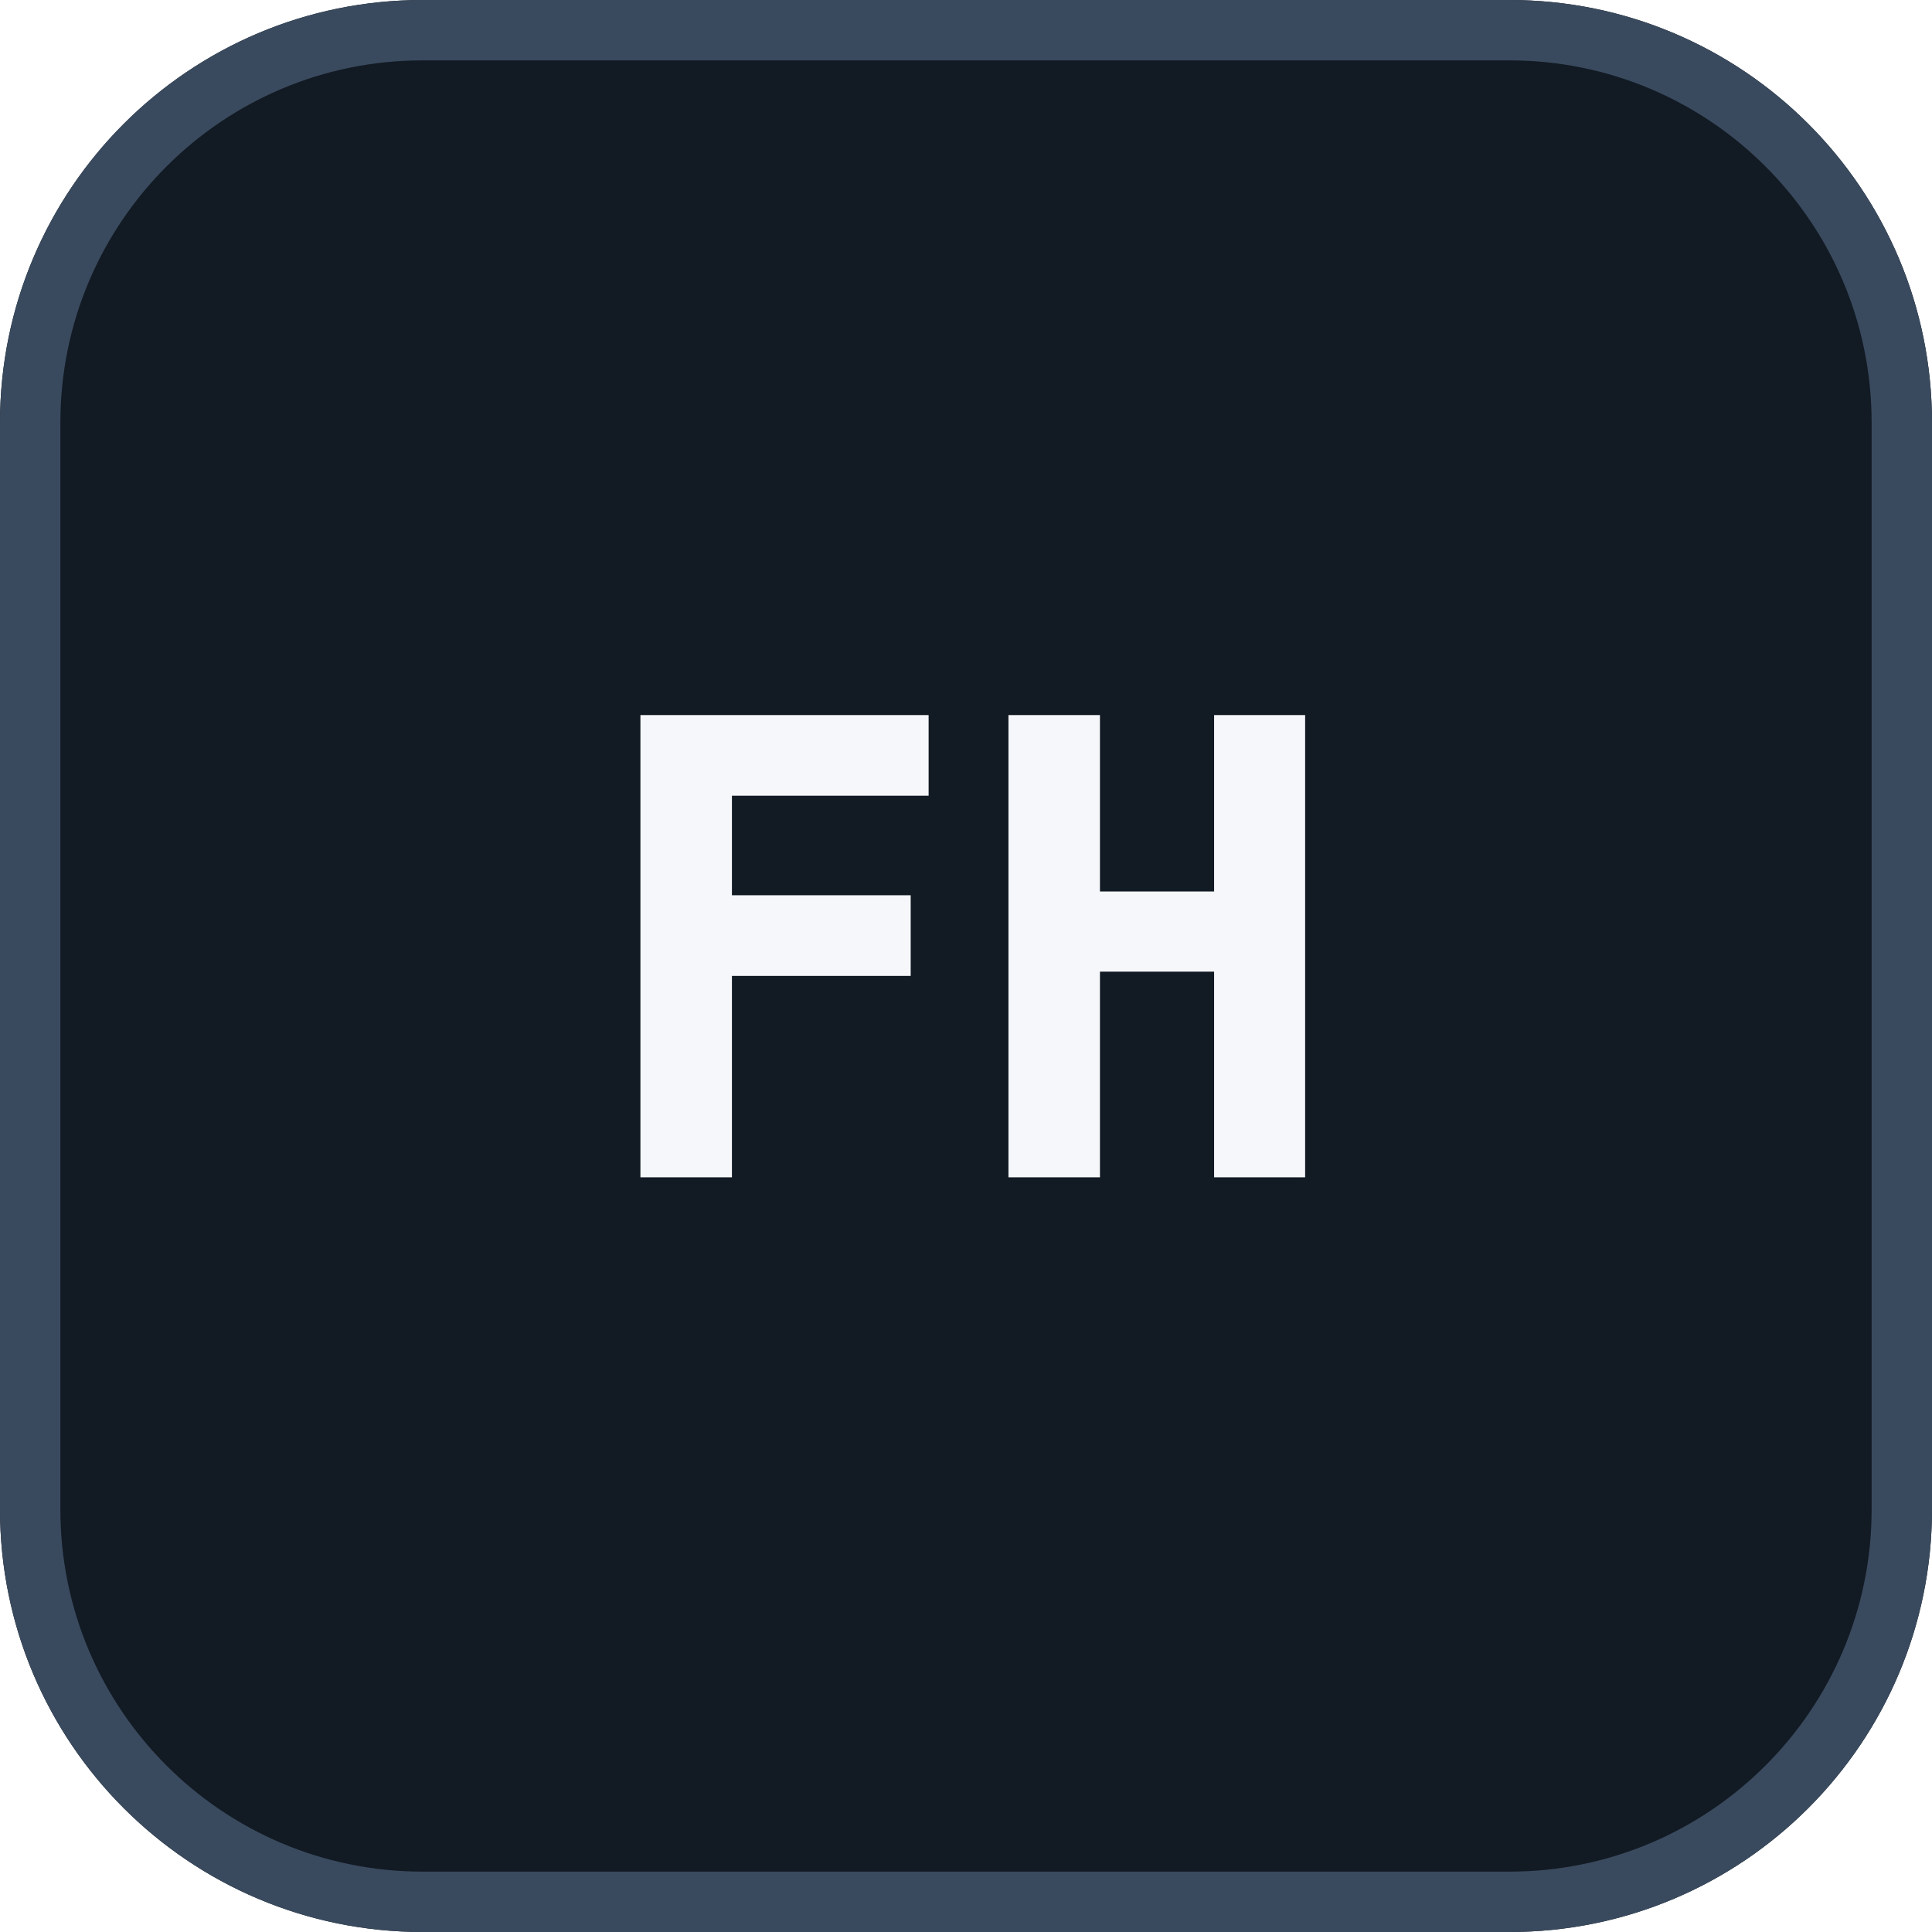
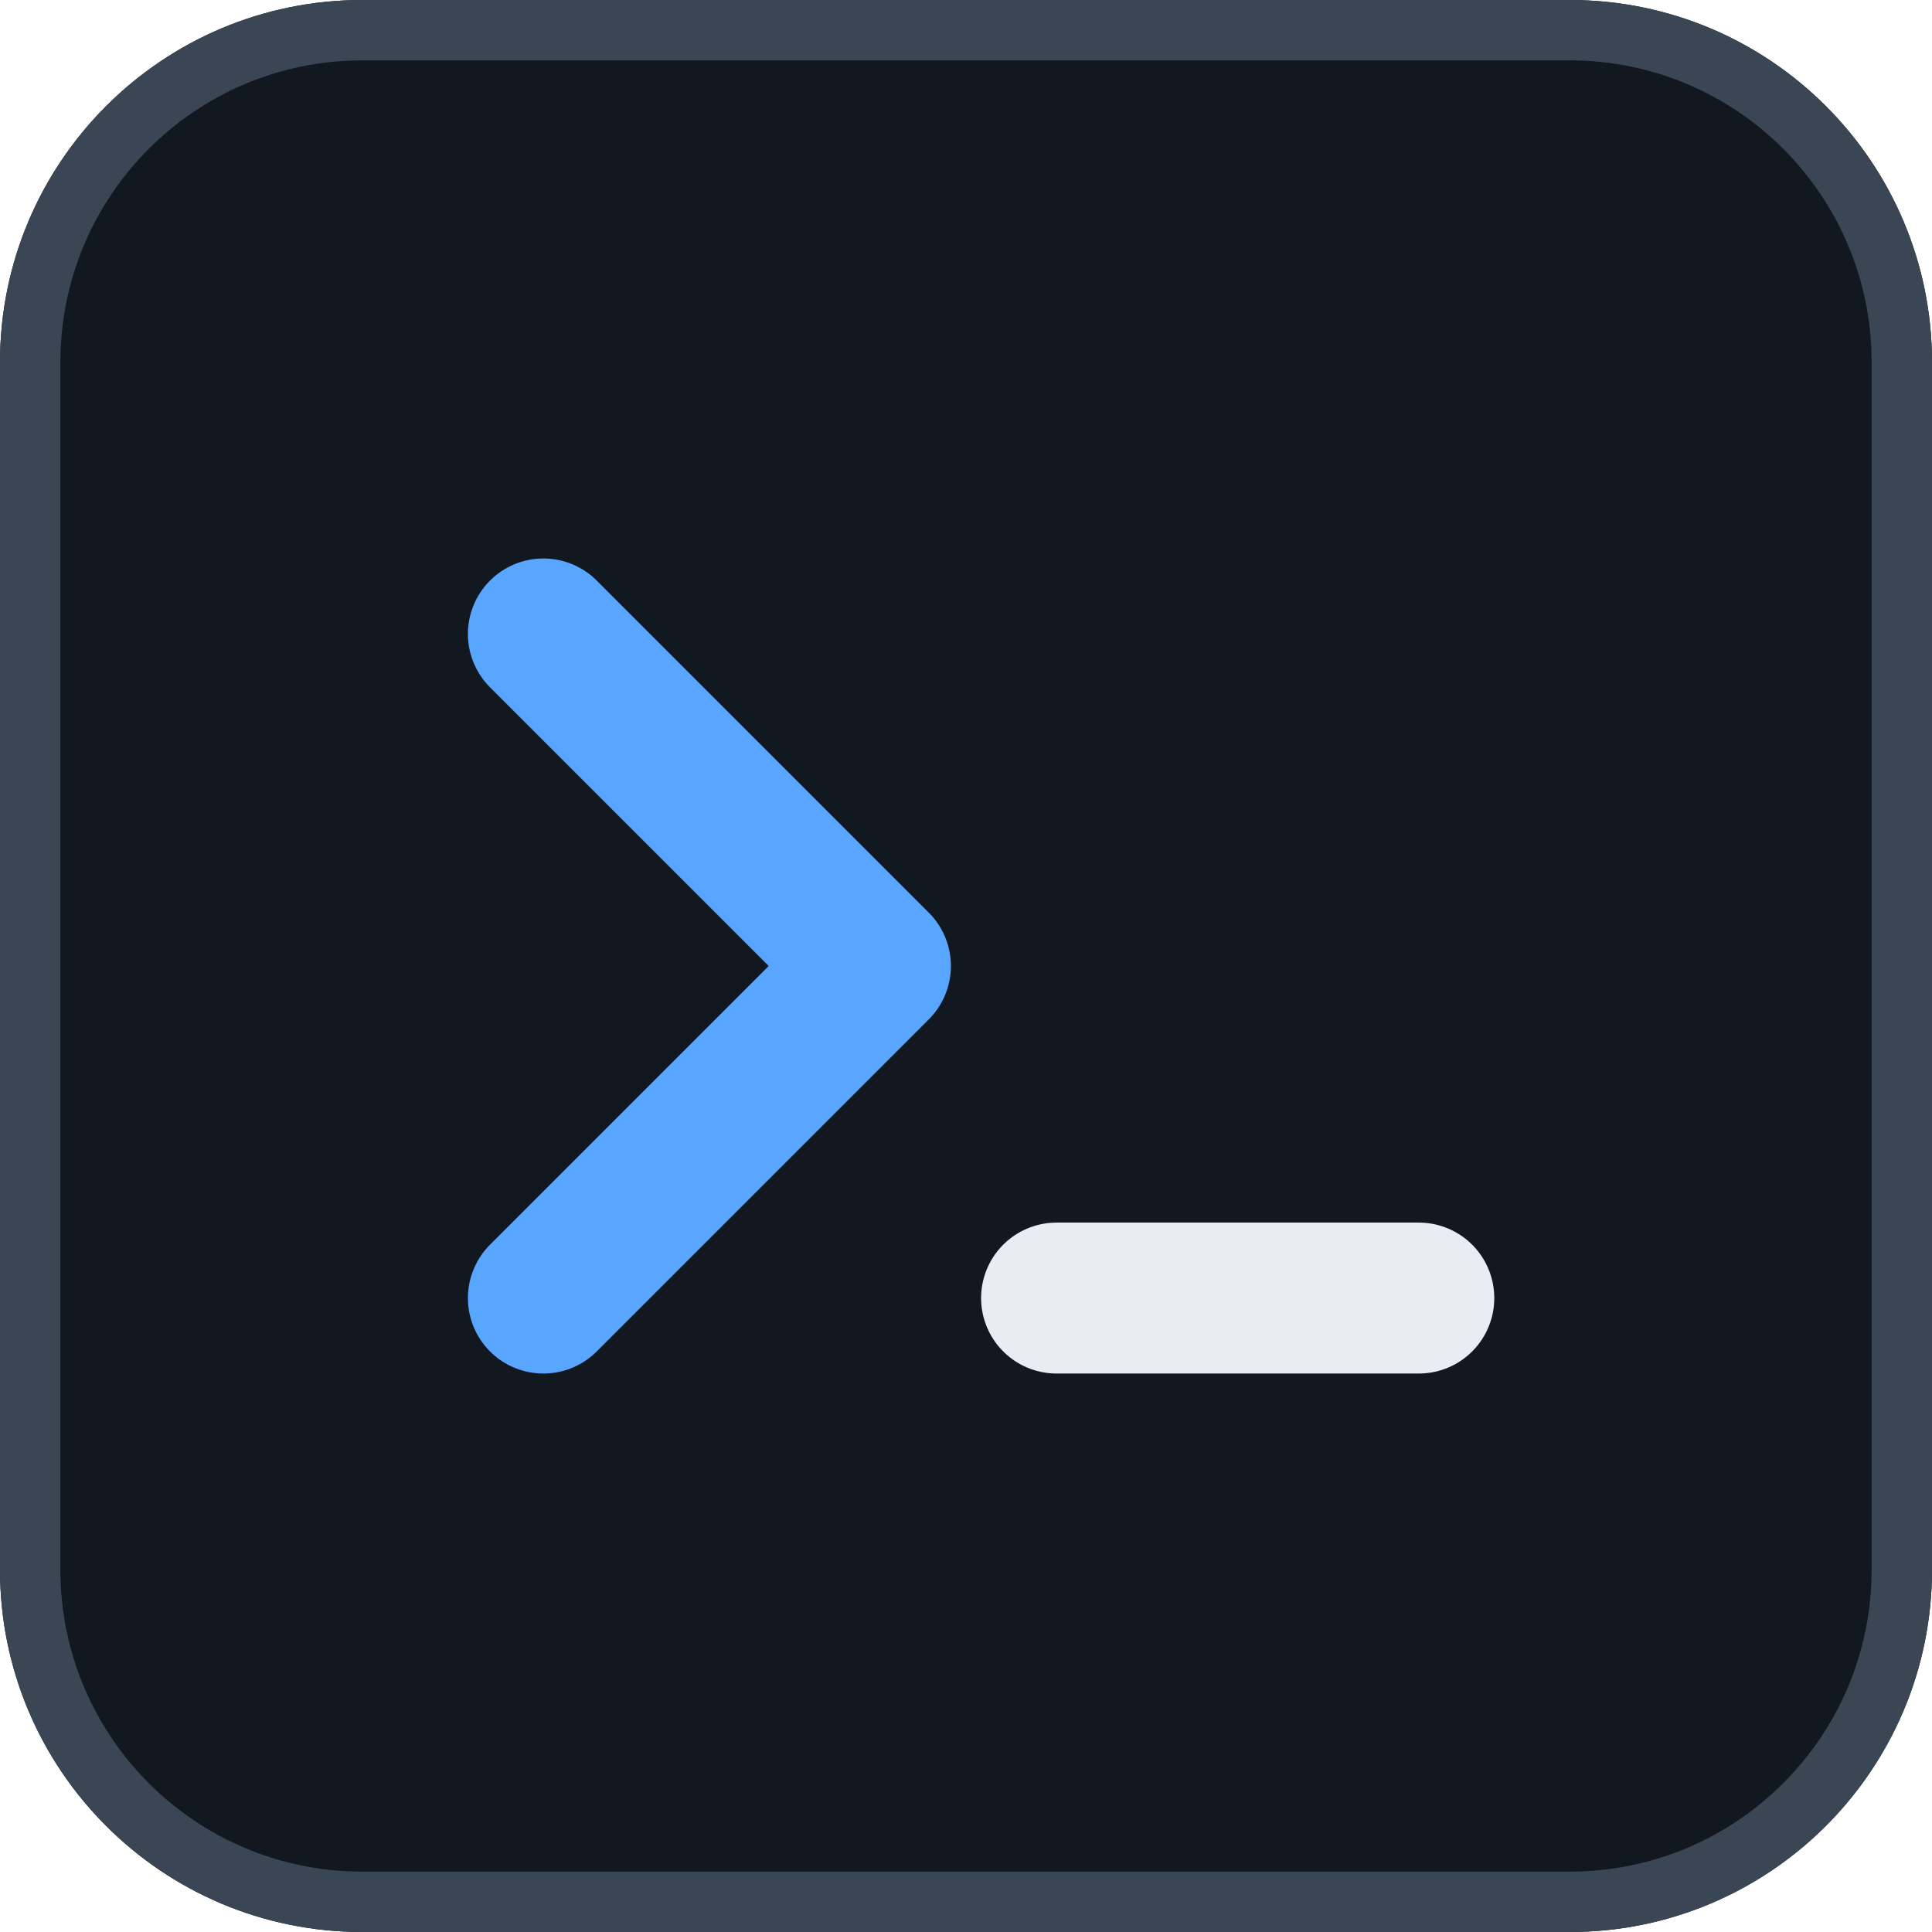
- <svg xmlns="http://www.w3.org/2000/svg" viewBox="0 0 64 64" role="img" aria-label="FH">
-   <rect width="64" height="64" rx="14" fill="#121a24" />
-   <rect x="1" y="1" width="62" height="62" rx="13" fill="none" stroke="#3a4a5e" stroke-width="2" />
-   <text x="32" y="39" fill="#f5f7fa" font-family="Consolas, monospace" font-size="21" font-weight="700" text-anchor="middle">FH</text>
+ <svg xmlns="http://www.w3.org/2000/svg" viewBox="0 0 64 64" role="img" aria-label="Terminal prompt">
+   <rect width="64" height="64" rx="12" fill="#121820" />
+   <rect x="1" y="1" width="62" height="62" rx="11" fill="none" stroke="#3b4655" stroke-width="2" />
+   <path d="M18 21l11 11-11 11" fill="none" stroke="#58a6ff" stroke-width="5" stroke-linecap="round" stroke-linejoin="round" />
+   <path d="M35 43h12" fill="none" stroke="#e6edf3" stroke-width="5" stroke-linecap="round" />
</svg>
